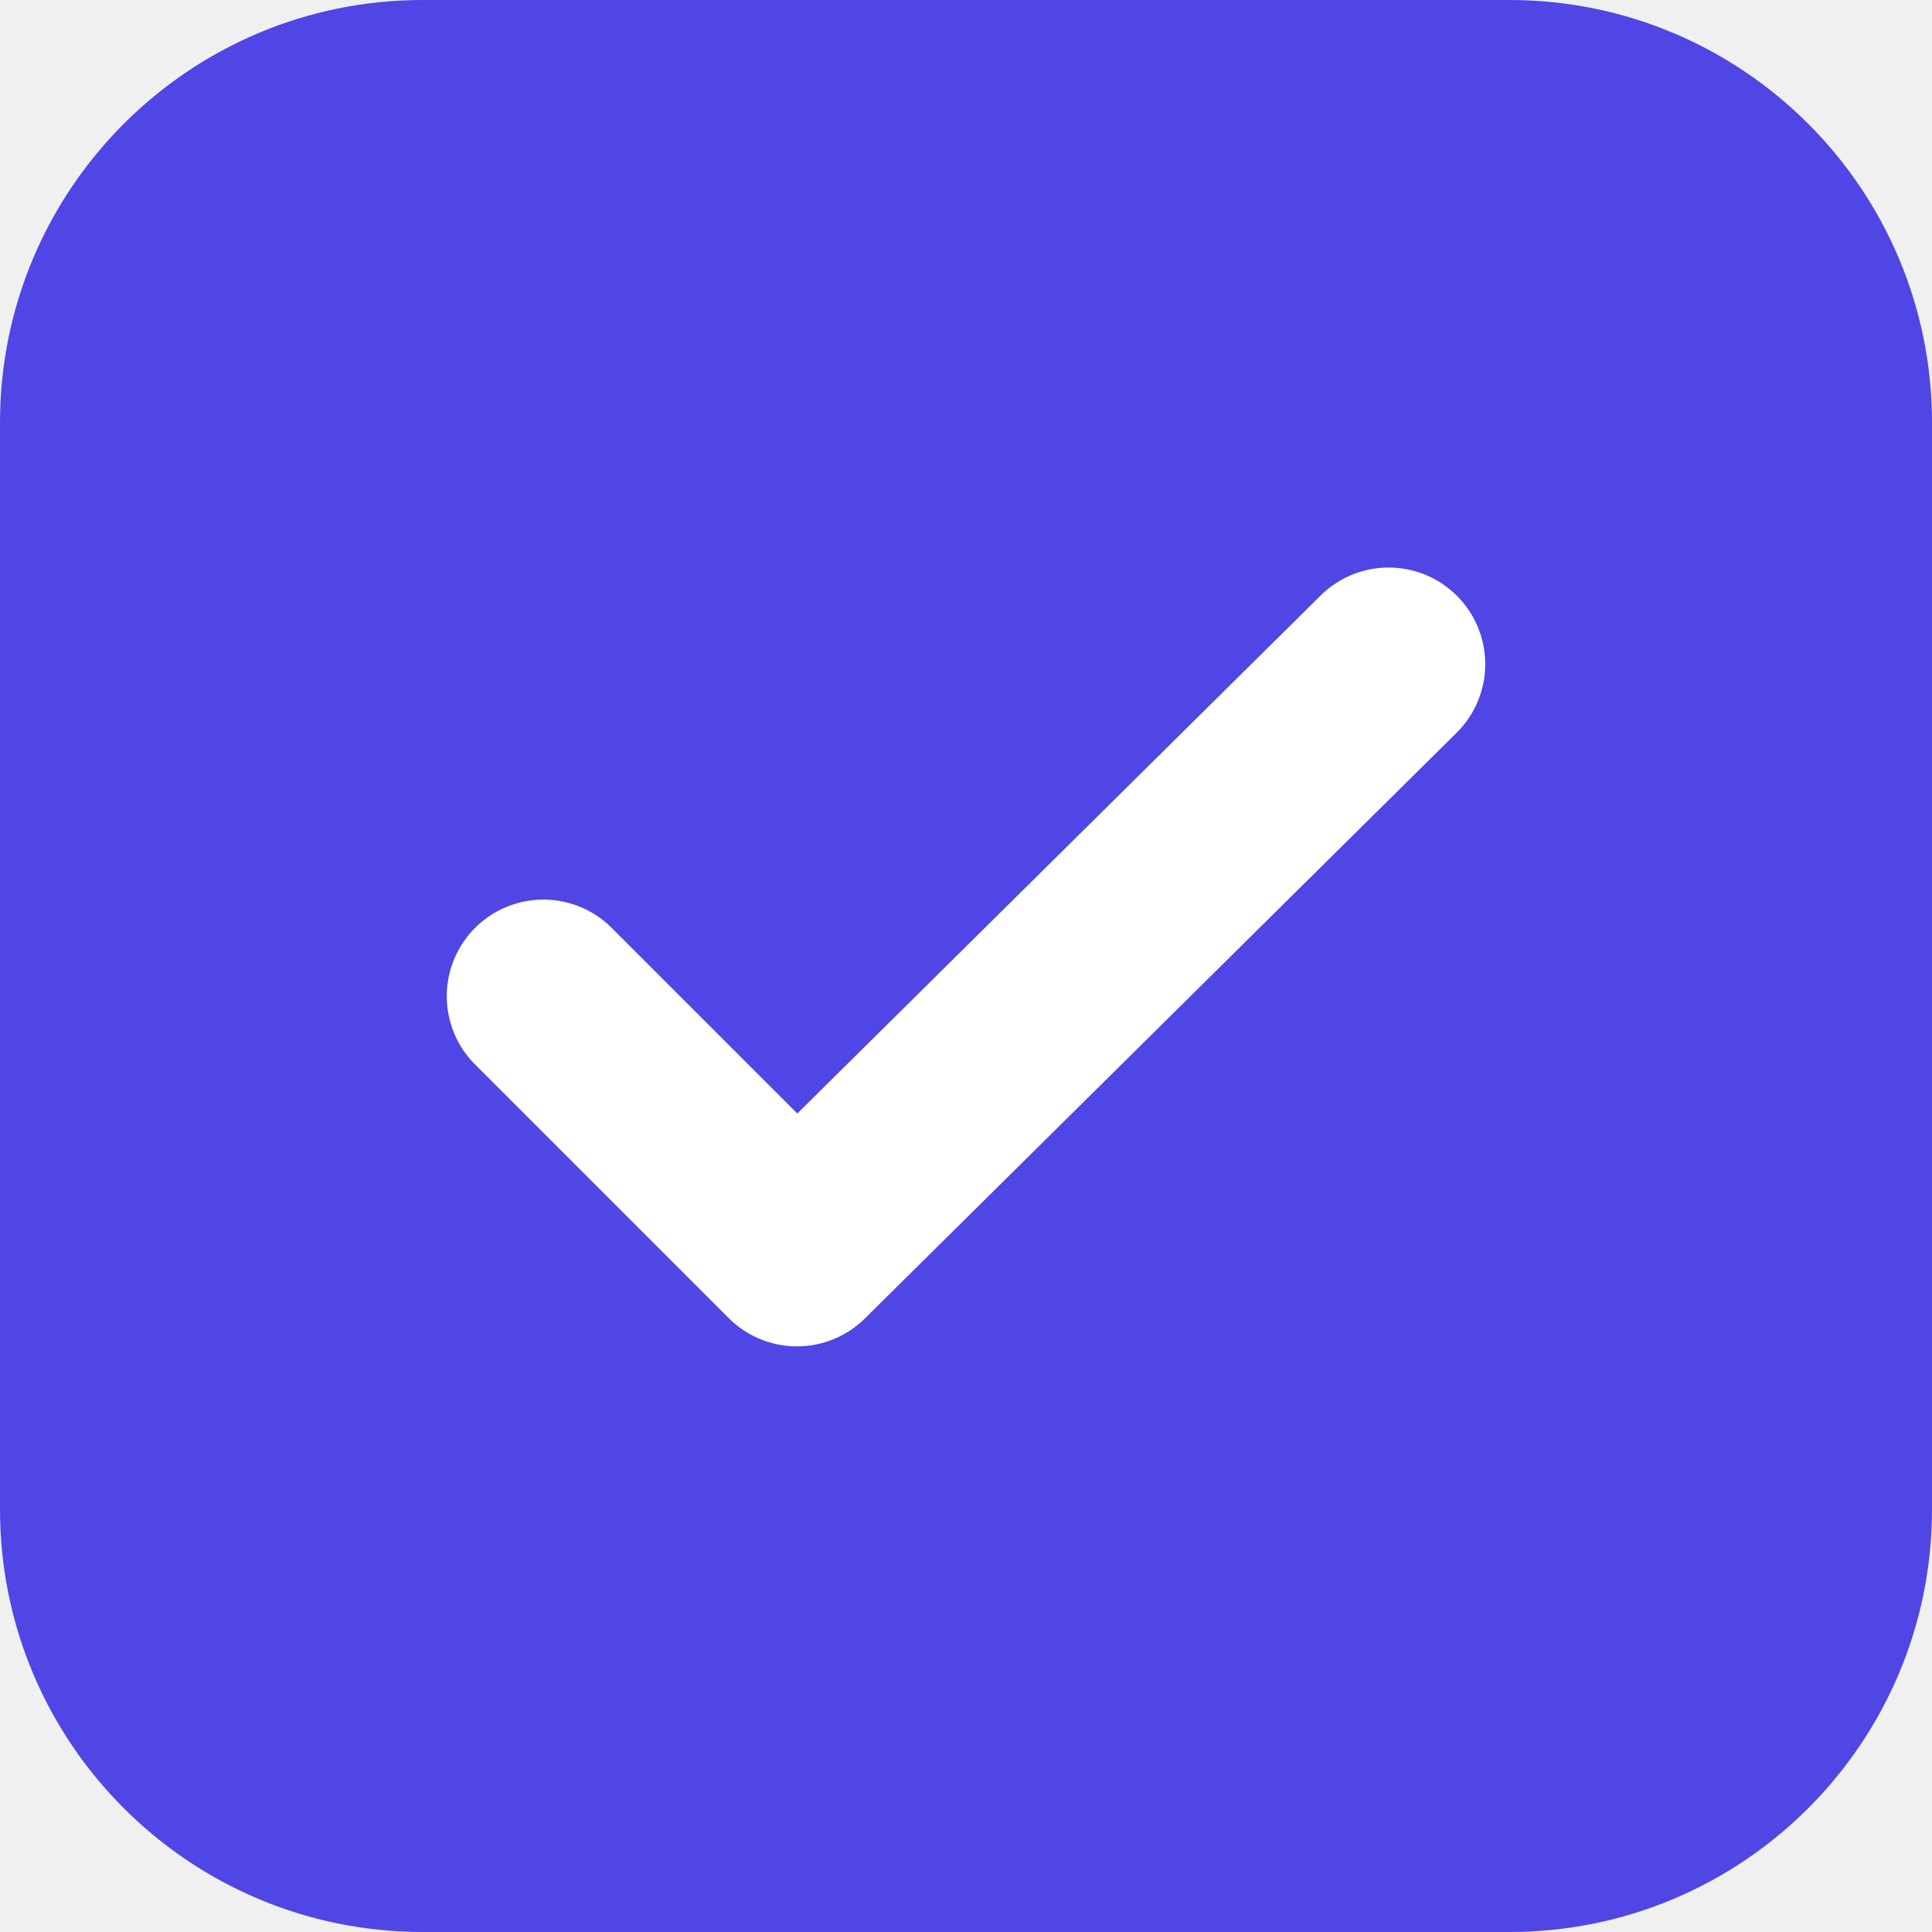
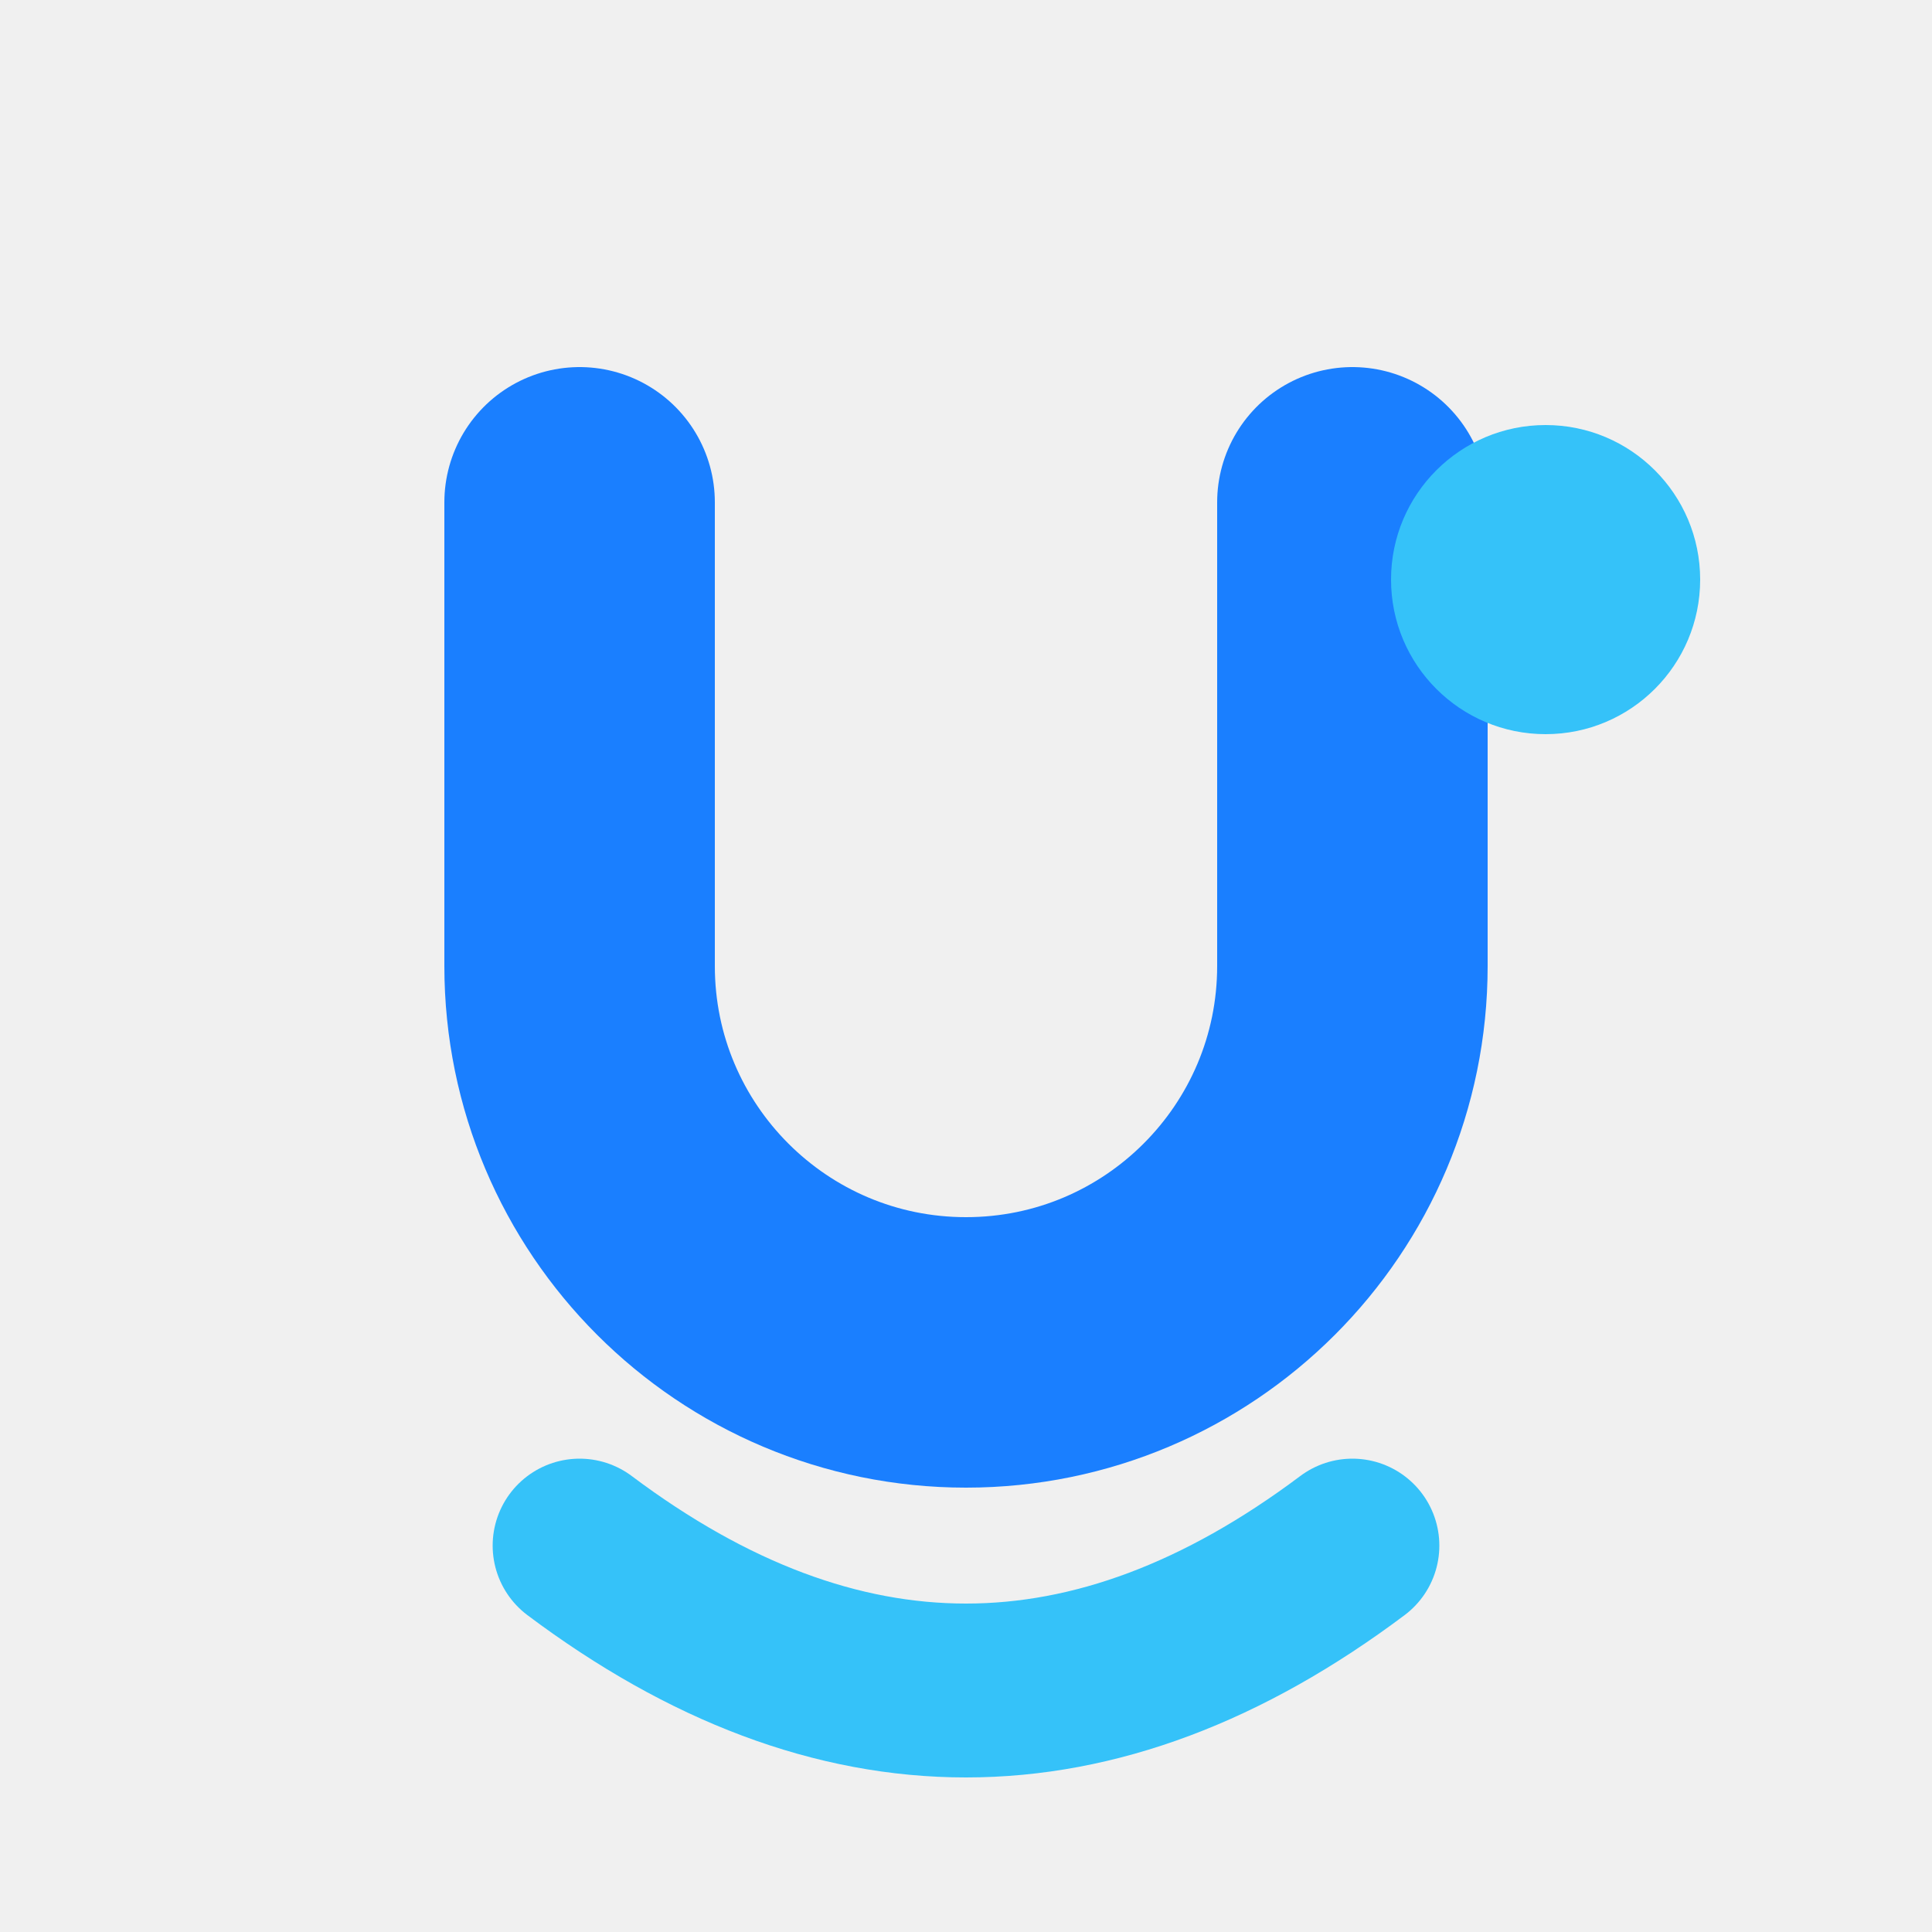
- <svg xmlns="http://www.w3.org/2000/svg" viewBox="0 0 32 32">
-   <rect width="32" height="32" rx="7" fill="#4f46e5" />
-   <path d="M9 16.5l4.2 4.2L23 11" fill="none" stroke="#fff" stroke-width="3.2" stroke-linecap="round" stroke-linejoin="round" />
+ <svg xmlns="http://www.w3.org/2000/svg" viewBox="0 0 100 100" fill="none">
+   <path d="M30 26 V50 a20 20 0 0 0 40 0 V26" stroke="#1a7fff" stroke-width="14" stroke-linecap="round" fill="none" />
+   <circle cx="80" cy="30" r="8" fill="#35c2f9" />
+   <path d="M30 80 q20 15 40 0" stroke="#35c2f9" stroke-width="9" stroke-linecap="round" fill="none" />
</svg>
